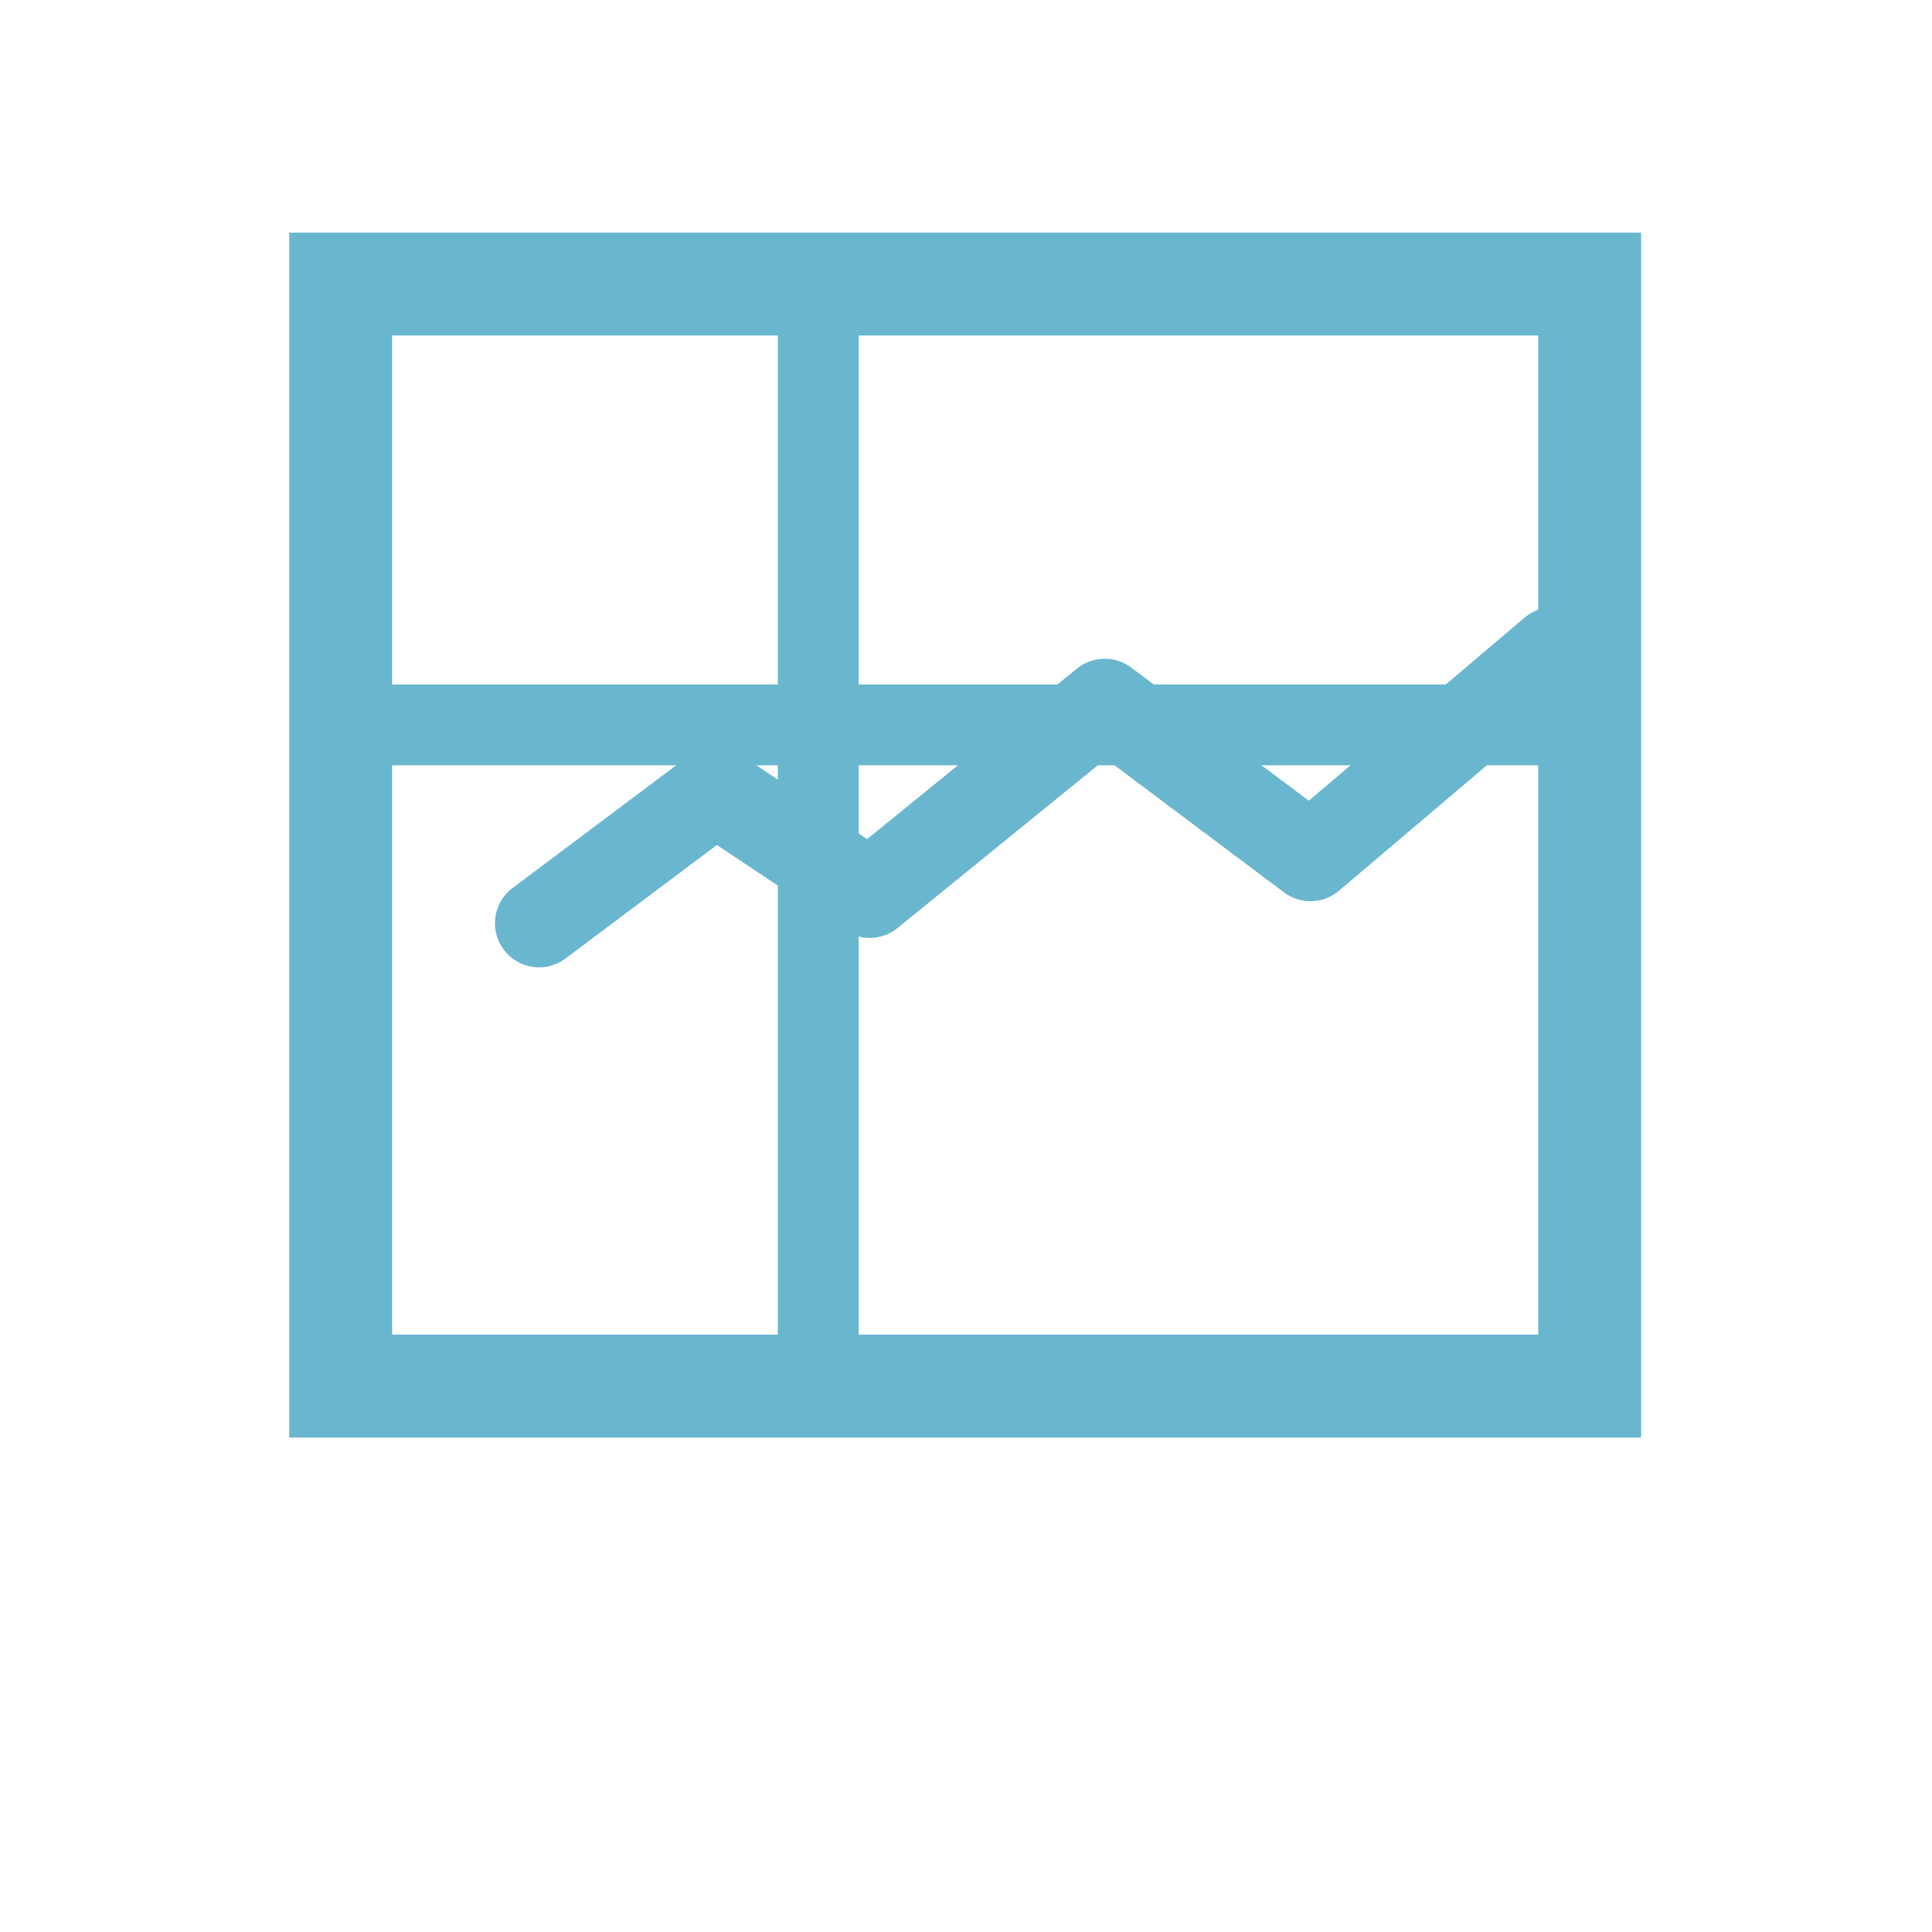
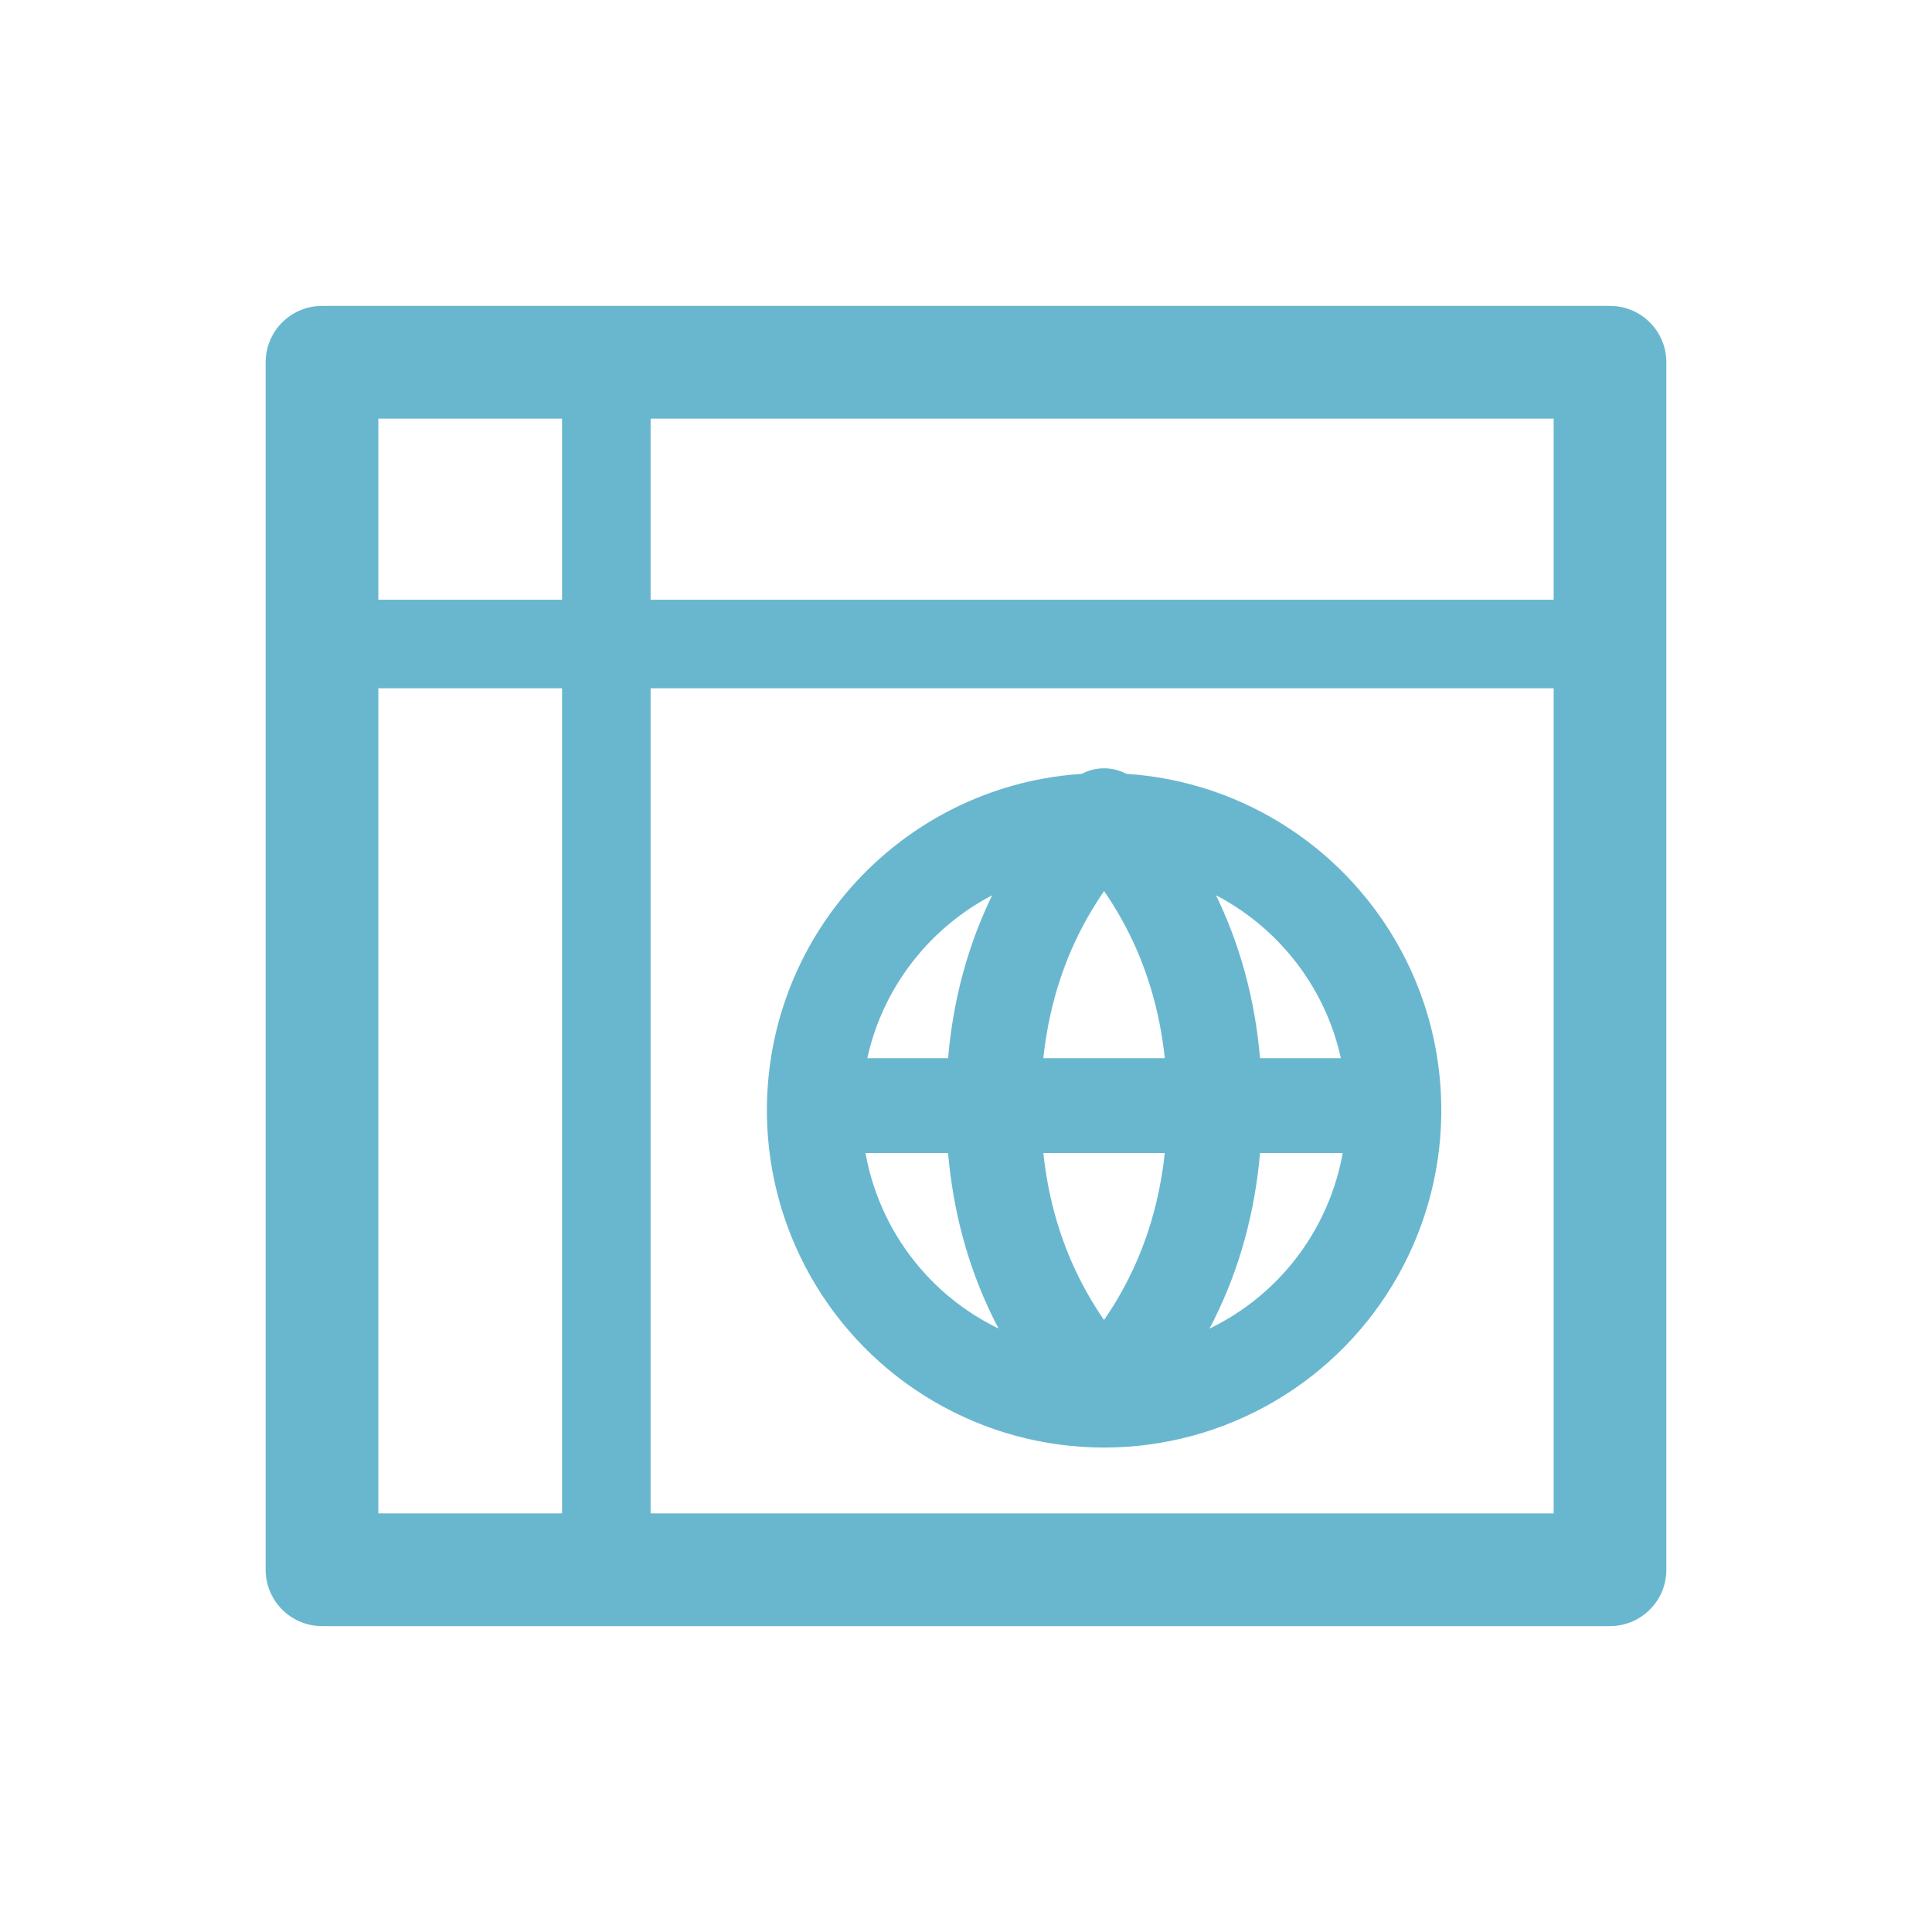
- <svg xmlns="http://www.w3.org/2000/svg" width="24" height="24" version="1.1" viewBox="0 0 28.8 28.8">
-   <g transform="matrix(1.0952 0 0 1.0952 1.2453 -.6941)">
-     <path d="m3.5 4.5h17v15h-17z" fill="none" stroke="#69b7cf" stroke-width="1.4" />
-     <path d="m3.5 10.5h17" stroke="#69b7cf" stroke-width="1.1" />
-     <path d="m10 4.5v15" stroke="#69b7cf" stroke-width="1.1" />
-     <path d="m6.2 13.2 2.4-1.8 2.1 1.4 3.2-2.6 2.8 2.1 3.3-2.8" fill="none" stroke="#69b7cf" stroke-width="1.2" stroke-linecap="round" stroke-linejoin="round" />
-     <path d="m0 0h24v24h-24z" fill="none" />
+ <svg xmlns="http://www.w3.org/2000/svg" width="24" height="24" version="1.1" viewBox="0 0 24 24">
+   <g fill="none" stroke="#69b7cf">
+     <path d="M4 4.5h16v15H4z" stroke-linejoin="round" stroke-width="1.4" />
+     <path d="m4 8h16m-12.468-3.5v15" stroke-width="1.1" />
+     <path d="m17.315 13.733a3.6 3.6 0 1 1-7.199 0 3.6 3.6 0 0 1 7.199 0zm-3.6-3.6c0.916 0.982 1.374 2.186 1.374 3.6 0 1.414-0.458 2.618-1.374 3.6m0-7.199c-0.916 0.982-1.374 2.186-1.374 3.6 0 1.414 0.458 2.618 1.374 3.6m-3.469-3.6h6.937" stroke-linecap="round" stroke-width="1.178" />
  </g>
</svg>
